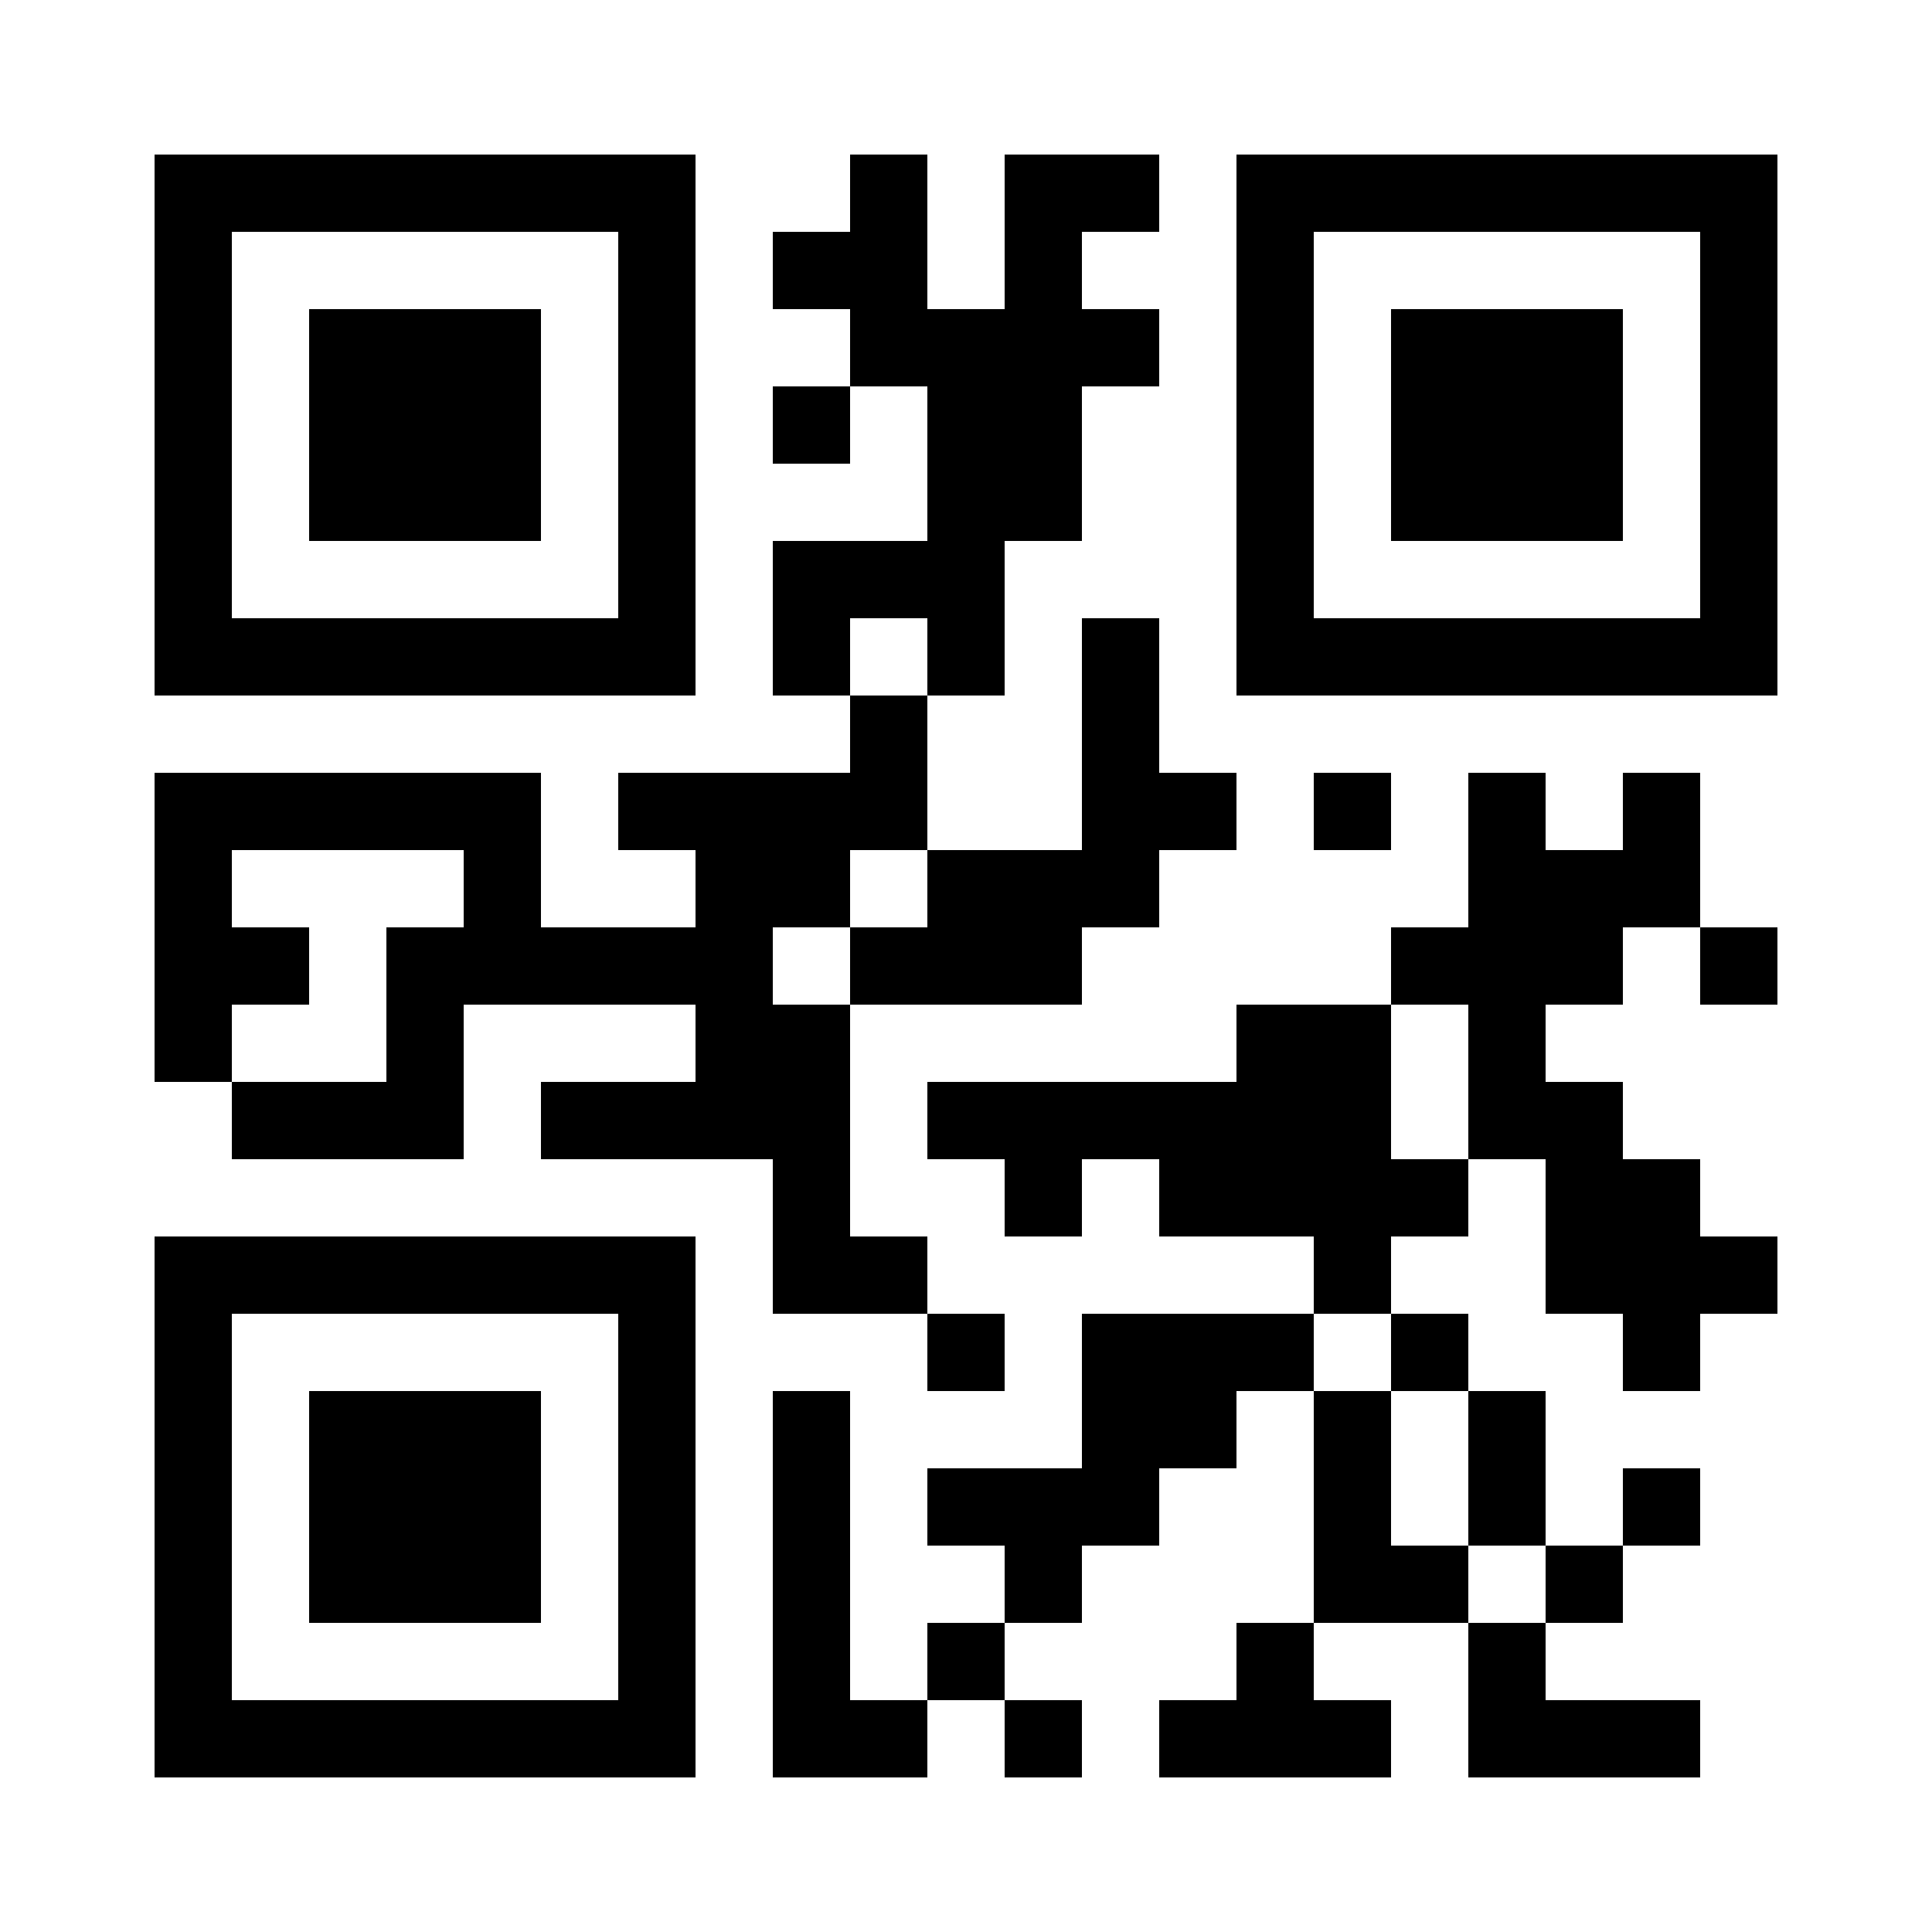
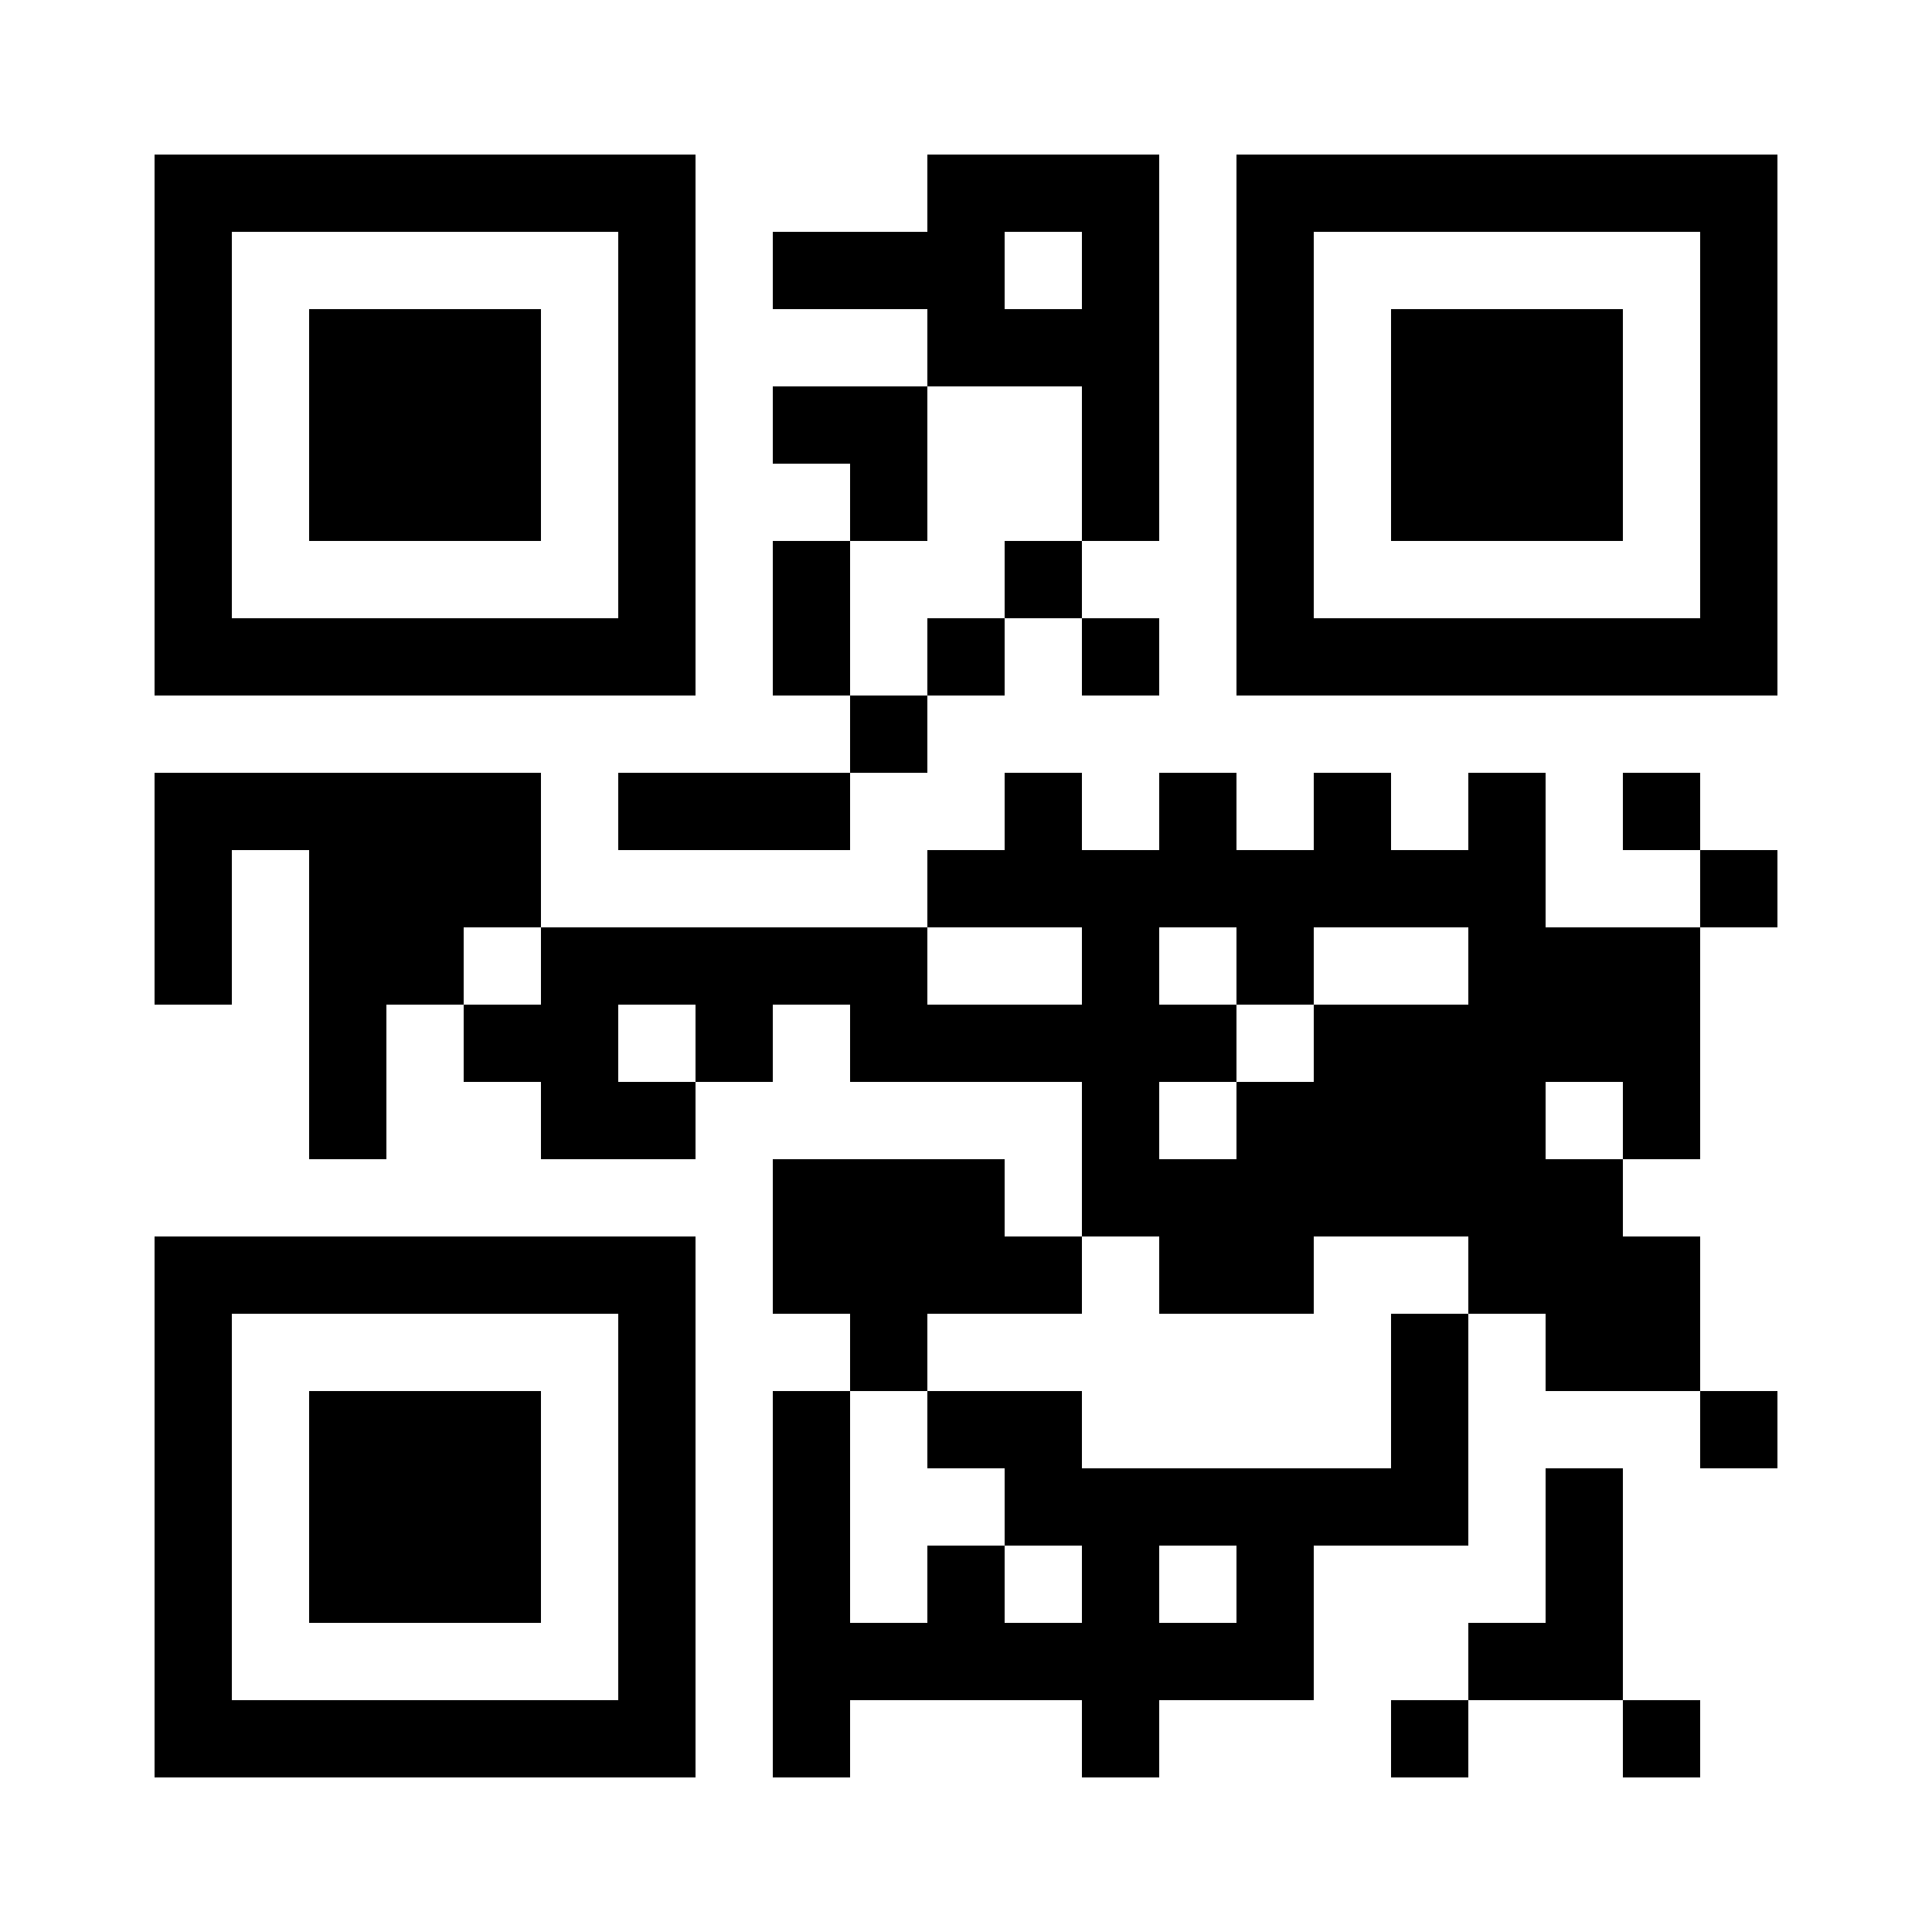
<svg xmlns="http://www.w3.org/2000/svg" version="1.1" baseProfile="tiny" width="200" height="200">
  <rect shape-rendering="optimizeSpeed" x="0" y="0" width="200" height="200" fill="white" />
  <rect shape-rendering="optimizeSpeed" x="16" y="16" width="8" height="8" fill="black" />
  <rect shape-rendering="optimizeSpeed" x="24" y="16" width="8" height="8" fill="black" />
  <rect shape-rendering="optimizeSpeed" x="32" y="16" width="8" height="8" fill="black" />
  <rect shape-rendering="optimizeSpeed" x="40" y="16" width="8" height="8" fill="black" />
  <rect shape-rendering="optimizeSpeed" x="48" y="16" width="8" height="8" fill="black" />
  <rect shape-rendering="optimizeSpeed" x="56" y="16" width="8" height="8" fill="black" />
  <rect shape-rendering="optimizeSpeed" x="64" y="16" width="8" height="8" fill="black" />
-   <rect shape-rendering="optimizeSpeed" x="88" y="16" width="8" height="8" fill="black" />
+   <rect shape-rendering="optimizeSpeed" x="96" y="16" width="8" height="8" fill="black" />
  <rect shape-rendering="optimizeSpeed" x="104" y="16" width="8" height="8" fill="black" />
  <rect shape-rendering="optimizeSpeed" x="112" y="16" width="8" height="8" fill="black" />
  <rect shape-rendering="optimizeSpeed" x="128" y="16" width="8" height="8" fill="black" />
  <rect shape-rendering="optimizeSpeed" x="136" y="16" width="8" height="8" fill="black" />
  <rect shape-rendering="optimizeSpeed" x="144" y="16" width="8" height="8" fill="black" />
  <rect shape-rendering="optimizeSpeed" x="152" y="16" width="8" height="8" fill="black" />
  <rect shape-rendering="optimizeSpeed" x="160" y="16" width="8" height="8" fill="black" />
  <rect shape-rendering="optimizeSpeed" x="168" y="16" width="8" height="8" fill="black" />
  <rect shape-rendering="optimizeSpeed" x="176" y="16" width="8" height="8" fill="black" />
  <rect shape-rendering="optimizeSpeed" x="16" y="24" width="8" height="8" fill="black" />
  <rect shape-rendering="optimizeSpeed" x="64" y="24" width="8" height="8" fill="black" />
  <rect shape-rendering="optimizeSpeed" x="80" y="24" width="8" height="8" fill="black" />
  <rect shape-rendering="optimizeSpeed" x="88" y="24" width="8" height="8" fill="black" />
-   <rect shape-rendering="optimizeSpeed" x="104" y="24" width="8" height="8" fill="black" />
+   <rect shape-rendering="optimizeSpeed" x="96" y="24" width="8" height="8" fill="black" />
+   <rect shape-rendering="optimizeSpeed" x="112" y="24" width="8" height="8" fill="black" />
  <rect shape-rendering="optimizeSpeed" x="128" y="24" width="8" height="8" fill="black" />
  <rect shape-rendering="optimizeSpeed" x="176" y="24" width="8" height="8" fill="black" />
  <rect shape-rendering="optimizeSpeed" x="16" y="32" width="8" height="8" fill="black" />
  <rect shape-rendering="optimizeSpeed" x="32" y="32" width="8" height="8" fill="black" />
  <rect shape-rendering="optimizeSpeed" x="40" y="32" width="8" height="8" fill="black" />
  <rect shape-rendering="optimizeSpeed" x="48" y="32" width="8" height="8" fill="black" />
  <rect shape-rendering="optimizeSpeed" x="64" y="32" width="8" height="8" fill="black" />
-   <rect shape-rendering="optimizeSpeed" x="88" y="32" width="8" height="8" fill="black" />
  <rect shape-rendering="optimizeSpeed" x="96" y="32" width="8" height="8" fill="black" />
  <rect shape-rendering="optimizeSpeed" x="104" y="32" width="8" height="8" fill="black" />
  <rect shape-rendering="optimizeSpeed" x="112" y="32" width="8" height="8" fill="black" />
  <rect shape-rendering="optimizeSpeed" x="128" y="32" width="8" height="8" fill="black" />
  <rect shape-rendering="optimizeSpeed" x="144" y="32" width="8" height="8" fill="black" />
  <rect shape-rendering="optimizeSpeed" x="152" y="32" width="8" height="8" fill="black" />
  <rect shape-rendering="optimizeSpeed" x="160" y="32" width="8" height="8" fill="black" />
  <rect shape-rendering="optimizeSpeed" x="176" y="32" width="8" height="8" fill="black" />
  <rect shape-rendering="optimizeSpeed" x="16" y="40" width="8" height="8" fill="black" />
  <rect shape-rendering="optimizeSpeed" x="32" y="40" width="8" height="8" fill="black" />
  <rect shape-rendering="optimizeSpeed" x="40" y="40" width="8" height="8" fill="black" />
  <rect shape-rendering="optimizeSpeed" x="48" y="40" width="8" height="8" fill="black" />
  <rect shape-rendering="optimizeSpeed" x="64" y="40" width="8" height="8" fill="black" />
  <rect shape-rendering="optimizeSpeed" x="80" y="40" width="8" height="8" fill="black" />
-   <rect shape-rendering="optimizeSpeed" x="96" y="40" width="8" height="8" fill="black" />
-   <rect shape-rendering="optimizeSpeed" x="104" y="40" width="8" height="8" fill="black" />
+   <rect shape-rendering="optimizeSpeed" x="88" y="40" width="8" height="8" fill="black" />
+   <rect shape-rendering="optimizeSpeed" x="112" y="40" width="8" height="8" fill="black" />
  <rect shape-rendering="optimizeSpeed" x="128" y="40" width="8" height="8" fill="black" />
  <rect shape-rendering="optimizeSpeed" x="144" y="40" width="8" height="8" fill="black" />
  <rect shape-rendering="optimizeSpeed" x="152" y="40" width="8" height="8" fill="black" />
  <rect shape-rendering="optimizeSpeed" x="160" y="40" width="8" height="8" fill="black" />
  <rect shape-rendering="optimizeSpeed" x="176" y="40" width="8" height="8" fill="black" />
  <rect shape-rendering="optimizeSpeed" x="16" y="48" width="8" height="8" fill="black" />
  <rect shape-rendering="optimizeSpeed" x="32" y="48" width="8" height="8" fill="black" />
  <rect shape-rendering="optimizeSpeed" x="40" y="48" width="8" height="8" fill="black" />
  <rect shape-rendering="optimizeSpeed" x="48" y="48" width="8" height="8" fill="black" />
  <rect shape-rendering="optimizeSpeed" x="64" y="48" width="8" height="8" fill="black" />
-   <rect shape-rendering="optimizeSpeed" x="96" y="48" width="8" height="8" fill="black" />
-   <rect shape-rendering="optimizeSpeed" x="104" y="48" width="8" height="8" fill="black" />
+   <rect shape-rendering="optimizeSpeed" x="88" y="48" width="8" height="8" fill="black" />
+   <rect shape-rendering="optimizeSpeed" x="112" y="48" width="8" height="8" fill="black" />
  <rect shape-rendering="optimizeSpeed" x="128" y="48" width="8" height="8" fill="black" />
  <rect shape-rendering="optimizeSpeed" x="144" y="48" width="8" height="8" fill="black" />
  <rect shape-rendering="optimizeSpeed" x="152" y="48" width="8" height="8" fill="black" />
  <rect shape-rendering="optimizeSpeed" x="160" y="48" width="8" height="8" fill="black" />
  <rect shape-rendering="optimizeSpeed" x="176" y="48" width="8" height="8" fill="black" />
  <rect shape-rendering="optimizeSpeed" x="16" y="56" width="8" height="8" fill="black" />
  <rect shape-rendering="optimizeSpeed" x="64" y="56" width="8" height="8" fill="black" />
  <rect shape-rendering="optimizeSpeed" x="80" y="56" width="8" height="8" fill="black" />
-   <rect shape-rendering="optimizeSpeed" x="88" y="56" width="8" height="8" fill="black" />
-   <rect shape-rendering="optimizeSpeed" x="96" y="56" width="8" height="8" fill="black" />
+   <rect shape-rendering="optimizeSpeed" x="104" y="56" width="8" height="8" fill="black" />
  <rect shape-rendering="optimizeSpeed" x="128" y="56" width="8" height="8" fill="black" />
  <rect shape-rendering="optimizeSpeed" x="176" y="56" width="8" height="8" fill="black" />
  <rect shape-rendering="optimizeSpeed" x="16" y="64" width="8" height="8" fill="black" />
  <rect shape-rendering="optimizeSpeed" x="24" y="64" width="8" height="8" fill="black" />
  <rect shape-rendering="optimizeSpeed" x="32" y="64" width="8" height="8" fill="black" />
  <rect shape-rendering="optimizeSpeed" x="40" y="64" width="8" height="8" fill="black" />
  <rect shape-rendering="optimizeSpeed" x="48" y="64" width="8" height="8" fill="black" />
  <rect shape-rendering="optimizeSpeed" x="56" y="64" width="8" height="8" fill="black" />
  <rect shape-rendering="optimizeSpeed" x="64" y="64" width="8" height="8" fill="black" />
  <rect shape-rendering="optimizeSpeed" x="80" y="64" width="8" height="8" fill="black" />
  <rect shape-rendering="optimizeSpeed" x="96" y="64" width="8" height="8" fill="black" />
  <rect shape-rendering="optimizeSpeed" x="112" y="64" width="8" height="8" fill="black" />
  <rect shape-rendering="optimizeSpeed" x="128" y="64" width="8" height="8" fill="black" />
  <rect shape-rendering="optimizeSpeed" x="136" y="64" width="8" height="8" fill="black" />
  <rect shape-rendering="optimizeSpeed" x="144" y="64" width="8" height="8" fill="black" />
  <rect shape-rendering="optimizeSpeed" x="152" y="64" width="8" height="8" fill="black" />
  <rect shape-rendering="optimizeSpeed" x="160" y="64" width="8" height="8" fill="black" />
  <rect shape-rendering="optimizeSpeed" x="168" y="64" width="8" height="8" fill="black" />
  <rect shape-rendering="optimizeSpeed" x="176" y="64" width="8" height="8" fill="black" />
  <rect shape-rendering="optimizeSpeed" x="88" y="72" width="8" height="8" fill="black" />
-   <rect shape-rendering="optimizeSpeed" x="112" y="72" width="8" height="8" fill="black" />
  <rect shape-rendering="optimizeSpeed" x="16" y="80" width="8" height="8" fill="black" />
  <rect shape-rendering="optimizeSpeed" x="24" y="80" width="8" height="8" fill="black" />
  <rect shape-rendering="optimizeSpeed" x="32" y="80" width="8" height="8" fill="black" />
  <rect shape-rendering="optimizeSpeed" x="40" y="80" width="8" height="8" fill="black" />
  <rect shape-rendering="optimizeSpeed" x="48" y="80" width="8" height="8" fill="black" />
  <rect shape-rendering="optimizeSpeed" x="64" y="80" width="8" height="8" fill="black" />
  <rect shape-rendering="optimizeSpeed" x="72" y="80" width="8" height="8" fill="black" />
  <rect shape-rendering="optimizeSpeed" x="80" y="80" width="8" height="8" fill="black" />
-   <rect shape-rendering="optimizeSpeed" x="88" y="80" width="8" height="8" fill="black" />
-   <rect shape-rendering="optimizeSpeed" x="112" y="80" width="8" height="8" fill="black" />
+   <rect shape-rendering="optimizeSpeed" x="104" y="80" width="8" height="8" fill="black" />
  <rect shape-rendering="optimizeSpeed" x="120" y="80" width="8" height="8" fill="black" />
  <rect shape-rendering="optimizeSpeed" x="136" y="80" width="8" height="8" fill="black" />
  <rect shape-rendering="optimizeSpeed" x="152" y="80" width="8" height="8" fill="black" />
  <rect shape-rendering="optimizeSpeed" x="168" y="80" width="8" height="8" fill="black" />
  <rect shape-rendering="optimizeSpeed" x="16" y="88" width="8" height="8" fill="black" />
+   <rect shape-rendering="optimizeSpeed" x="32" y="88" width="8" height="8" fill="black" />
+   <rect shape-rendering="optimizeSpeed" x="40" y="88" width="8" height="8" fill="black" />
  <rect shape-rendering="optimizeSpeed" x="48" y="88" width="8" height="8" fill="black" />
-   <rect shape-rendering="optimizeSpeed" x="72" y="88" width="8" height="8" fill="black" />
-   <rect shape-rendering="optimizeSpeed" x="80" y="88" width="8" height="8" fill="black" />
  <rect shape-rendering="optimizeSpeed" x="96" y="88" width="8" height="8" fill="black" />
  <rect shape-rendering="optimizeSpeed" x="104" y="88" width="8" height="8" fill="black" />
  <rect shape-rendering="optimizeSpeed" x="112" y="88" width="8" height="8" fill="black" />
+   <rect shape-rendering="optimizeSpeed" x="120" y="88" width="8" height="8" fill="black" />
+   <rect shape-rendering="optimizeSpeed" x="128" y="88" width="8" height="8" fill="black" />
+   <rect shape-rendering="optimizeSpeed" x="136" y="88" width="8" height="8" fill="black" />
+   <rect shape-rendering="optimizeSpeed" x="144" y="88" width="8" height="8" fill="black" />
  <rect shape-rendering="optimizeSpeed" x="152" y="88" width="8" height="8" fill="black" />
-   <rect shape-rendering="optimizeSpeed" x="160" y="88" width="8" height="8" fill="black" />
-   <rect shape-rendering="optimizeSpeed" x="168" y="88" width="8" height="8" fill="black" />
+   <rect shape-rendering="optimizeSpeed" x="176" y="88" width="8" height="8" fill="black" />
  <rect shape-rendering="optimizeSpeed" x="16" y="96" width="8" height="8" fill="black" />
-   <rect shape-rendering="optimizeSpeed" x="24" y="96" width="8" height="8" fill="black" />
+   <rect shape-rendering="optimizeSpeed" x="32" y="96" width="8" height="8" fill="black" />
  <rect shape-rendering="optimizeSpeed" x="40" y="96" width="8" height="8" fill="black" />
-   <rect shape-rendering="optimizeSpeed" x="48" y="96" width="8" height="8" fill="black" />
  <rect shape-rendering="optimizeSpeed" x="56" y="96" width="8" height="8" fill="black" />
  <rect shape-rendering="optimizeSpeed" x="64" y="96" width="8" height="8" fill="black" />
  <rect shape-rendering="optimizeSpeed" x="72" y="96" width="8" height="8" fill="black" />
+   <rect shape-rendering="optimizeSpeed" x="80" y="96" width="8" height="8" fill="black" />
  <rect shape-rendering="optimizeSpeed" x="88" y="96" width="8" height="8" fill="black" />
-   <rect shape-rendering="optimizeSpeed" x="96" y="96" width="8" height="8" fill="black" />
-   <rect shape-rendering="optimizeSpeed" x="104" y="96" width="8" height="8" fill="black" />
-   <rect shape-rendering="optimizeSpeed" x="144" y="96" width="8" height="8" fill="black" />
+   <rect shape-rendering="optimizeSpeed" x="112" y="96" width="8" height="8" fill="black" />
+   <rect shape-rendering="optimizeSpeed" x="128" y="96" width="8" height="8" fill="black" />
  <rect shape-rendering="optimizeSpeed" x="152" y="96" width="8" height="8" fill="black" />
  <rect shape-rendering="optimizeSpeed" x="160" y="96" width="8" height="8" fill="black" />
-   <rect shape-rendering="optimizeSpeed" x="176" y="96" width="8" height="8" fill="black" />
-   <rect shape-rendering="optimizeSpeed" x="16" y="104" width="8" height="8" fill="black" />
-   <rect shape-rendering="optimizeSpeed" x="40" y="104" width="8" height="8" fill="black" />
+   <rect shape-rendering="optimizeSpeed" x="168" y="96" width="8" height="8" fill="black" />
+   <rect shape-rendering="optimizeSpeed" x="32" y="104" width="8" height="8" fill="black" />
+   <rect shape-rendering="optimizeSpeed" x="48" y="104" width="8" height="8" fill="black" />
+   <rect shape-rendering="optimizeSpeed" x="56" y="104" width="8" height="8" fill="black" />
  <rect shape-rendering="optimizeSpeed" x="72" y="104" width="8" height="8" fill="black" />
-   <rect shape-rendering="optimizeSpeed" x="80" y="104" width="8" height="8" fill="black" />
-   <rect shape-rendering="optimizeSpeed" x="128" y="104" width="8" height="8" fill="black" />
+   <rect shape-rendering="optimizeSpeed" x="88" y="104" width="8" height="8" fill="black" />
+   <rect shape-rendering="optimizeSpeed" x="96" y="104" width="8" height="8" fill="black" />
+   <rect shape-rendering="optimizeSpeed" x="104" y="104" width="8" height="8" fill="black" />
+   <rect shape-rendering="optimizeSpeed" x="112" y="104" width="8" height="8" fill="black" />
+   <rect shape-rendering="optimizeSpeed" x="120" y="104" width="8" height="8" fill="black" />
  <rect shape-rendering="optimizeSpeed" x="136" y="104" width="8" height="8" fill="black" />
+   <rect shape-rendering="optimizeSpeed" x="144" y="104" width="8" height="8" fill="black" />
  <rect shape-rendering="optimizeSpeed" x="152" y="104" width="8" height="8" fill="black" />
-   <rect shape-rendering="optimizeSpeed" x="24" y="112" width="8" height="8" fill="black" />
+   <rect shape-rendering="optimizeSpeed" x="160" y="104" width="8" height="8" fill="black" />
+   <rect shape-rendering="optimizeSpeed" x="168" y="104" width="8" height="8" fill="black" />
  <rect shape-rendering="optimizeSpeed" x="32" y="112" width="8" height="8" fill="black" />
-   <rect shape-rendering="optimizeSpeed" x="40" y="112" width="8" height="8" fill="black" />
  <rect shape-rendering="optimizeSpeed" x="56" y="112" width="8" height="8" fill="black" />
  <rect shape-rendering="optimizeSpeed" x="64" y="112" width="8" height="8" fill="black" />
-   <rect shape-rendering="optimizeSpeed" x="72" y="112" width="8" height="8" fill="black" />
-   <rect shape-rendering="optimizeSpeed" x="80" y="112" width="8" height="8" fill="black" />
-   <rect shape-rendering="optimizeSpeed" x="96" y="112" width="8" height="8" fill="black" />
-   <rect shape-rendering="optimizeSpeed" x="104" y="112" width="8" height="8" fill="black" />
  <rect shape-rendering="optimizeSpeed" x="112" y="112" width="8" height="8" fill="black" />
-   <rect shape-rendering="optimizeSpeed" x="120" y="112" width="8" height="8" fill="black" />
  <rect shape-rendering="optimizeSpeed" x="128" y="112" width="8" height="8" fill="black" />
  <rect shape-rendering="optimizeSpeed" x="136" y="112" width="8" height="8" fill="black" />
+   <rect shape-rendering="optimizeSpeed" x="144" y="112" width="8" height="8" fill="black" />
  <rect shape-rendering="optimizeSpeed" x="152" y="112" width="8" height="8" fill="black" />
-   <rect shape-rendering="optimizeSpeed" x="160" y="112" width="8" height="8" fill="black" />
+   <rect shape-rendering="optimizeSpeed" x="168" y="112" width="8" height="8" fill="black" />
  <rect shape-rendering="optimizeSpeed" x="80" y="120" width="8" height="8" fill="black" />
-   <rect shape-rendering="optimizeSpeed" x="104" y="120" width="8" height="8" fill="black" />
+   <rect shape-rendering="optimizeSpeed" x="88" y="120" width="8" height="8" fill="black" />
+   <rect shape-rendering="optimizeSpeed" x="96" y="120" width="8" height="8" fill="black" />
+   <rect shape-rendering="optimizeSpeed" x="112" y="120" width="8" height="8" fill="black" />
  <rect shape-rendering="optimizeSpeed" x="120" y="120" width="8" height="8" fill="black" />
  <rect shape-rendering="optimizeSpeed" x="128" y="120" width="8" height="8" fill="black" />
  <rect shape-rendering="optimizeSpeed" x="136" y="120" width="8" height="8" fill="black" />
  <rect shape-rendering="optimizeSpeed" x="144" y="120" width="8" height="8" fill="black" />
+   <rect shape-rendering="optimizeSpeed" x="152" y="120" width="8" height="8" fill="black" />
  <rect shape-rendering="optimizeSpeed" x="160" y="120" width="8" height="8" fill="black" />
-   <rect shape-rendering="optimizeSpeed" x="168" y="120" width="8" height="8" fill="black" />
  <rect shape-rendering="optimizeSpeed" x="16" y="128" width="8" height="8" fill="black" />
  <rect shape-rendering="optimizeSpeed" x="24" y="128" width="8" height="8" fill="black" />
  <rect shape-rendering="optimizeSpeed" x="32" y="128" width="8" height="8" fill="black" />
  <rect shape-rendering="optimizeSpeed" x="40" y="128" width="8" height="8" fill="black" />
  <rect shape-rendering="optimizeSpeed" x="48" y="128" width="8" height="8" fill="black" />
  <rect shape-rendering="optimizeSpeed" x="56" y="128" width="8" height="8" fill="black" />
  <rect shape-rendering="optimizeSpeed" x="64" y="128" width="8" height="8" fill="black" />
  <rect shape-rendering="optimizeSpeed" x="80" y="128" width="8" height="8" fill="black" />
  <rect shape-rendering="optimizeSpeed" x="88" y="128" width="8" height="8" fill="black" />
-   <rect shape-rendering="optimizeSpeed" x="136" y="128" width="8" height="8" fill="black" />
+   <rect shape-rendering="optimizeSpeed" x="96" y="128" width="8" height="8" fill="black" />
+   <rect shape-rendering="optimizeSpeed" x="104" y="128" width="8" height="8" fill="black" />
+   <rect shape-rendering="optimizeSpeed" x="120" y="128" width="8" height="8" fill="black" />
+   <rect shape-rendering="optimizeSpeed" x="128" y="128" width="8" height="8" fill="black" />
+   <rect shape-rendering="optimizeSpeed" x="152" y="128" width="8" height="8" fill="black" />
  <rect shape-rendering="optimizeSpeed" x="160" y="128" width="8" height="8" fill="black" />
  <rect shape-rendering="optimizeSpeed" x="168" y="128" width="8" height="8" fill="black" />
-   <rect shape-rendering="optimizeSpeed" x="176" y="128" width="8" height="8" fill="black" />
  <rect shape-rendering="optimizeSpeed" x="16" y="136" width="8" height="8" fill="black" />
  <rect shape-rendering="optimizeSpeed" x="64" y="136" width="8" height="8" fill="black" />
-   <rect shape-rendering="optimizeSpeed" x="96" y="136" width="8" height="8" fill="black" />
-   <rect shape-rendering="optimizeSpeed" x="112" y="136" width="8" height="8" fill="black" />
-   <rect shape-rendering="optimizeSpeed" x="120" y="136" width="8" height="8" fill="black" />
-   <rect shape-rendering="optimizeSpeed" x="128" y="136" width="8" height="8" fill="black" />
+   <rect shape-rendering="optimizeSpeed" x="88" y="136" width="8" height="8" fill="black" />
  <rect shape-rendering="optimizeSpeed" x="144" y="136" width="8" height="8" fill="black" />
+   <rect shape-rendering="optimizeSpeed" x="160" y="136" width="8" height="8" fill="black" />
  <rect shape-rendering="optimizeSpeed" x="168" y="136" width="8" height="8" fill="black" />
  <rect shape-rendering="optimizeSpeed" x="16" y="144" width="8" height="8" fill="black" />
  <rect shape-rendering="optimizeSpeed" x="32" y="144" width="8" height="8" fill="black" />
  <rect shape-rendering="optimizeSpeed" x="40" y="144" width="8" height="8" fill="black" />
  <rect shape-rendering="optimizeSpeed" x="48" y="144" width="8" height="8" fill="black" />
  <rect shape-rendering="optimizeSpeed" x="64" y="144" width="8" height="8" fill="black" />
  <rect shape-rendering="optimizeSpeed" x="80" y="144" width="8" height="8" fill="black" />
-   <rect shape-rendering="optimizeSpeed" x="112" y="144" width="8" height="8" fill="black" />
-   <rect shape-rendering="optimizeSpeed" x="120" y="144" width="8" height="8" fill="black" />
-   <rect shape-rendering="optimizeSpeed" x="136" y="144" width="8" height="8" fill="black" />
-   <rect shape-rendering="optimizeSpeed" x="152" y="144" width="8" height="8" fill="black" />
+   <rect shape-rendering="optimizeSpeed" x="96" y="144" width="8" height="8" fill="black" />
+   <rect shape-rendering="optimizeSpeed" x="104" y="144" width="8" height="8" fill="black" />
+   <rect shape-rendering="optimizeSpeed" x="144" y="144" width="8" height="8" fill="black" />
+   <rect shape-rendering="optimizeSpeed" x="176" y="144" width="8" height="8" fill="black" />
  <rect shape-rendering="optimizeSpeed" x="16" y="152" width="8" height="8" fill="black" />
  <rect shape-rendering="optimizeSpeed" x="32" y="152" width="8" height="8" fill="black" />
  <rect shape-rendering="optimizeSpeed" x="40" y="152" width="8" height="8" fill="black" />
  <rect shape-rendering="optimizeSpeed" x="48" y="152" width="8" height="8" fill="black" />
  <rect shape-rendering="optimizeSpeed" x="64" y="152" width="8" height="8" fill="black" />
  <rect shape-rendering="optimizeSpeed" x="80" y="152" width="8" height="8" fill="black" />
-   <rect shape-rendering="optimizeSpeed" x="96" y="152" width="8" height="8" fill="black" />
  <rect shape-rendering="optimizeSpeed" x="104" y="152" width="8" height="8" fill="black" />
  <rect shape-rendering="optimizeSpeed" x="112" y="152" width="8" height="8" fill="black" />
+   <rect shape-rendering="optimizeSpeed" x="120" y="152" width="8" height="8" fill="black" />
+   <rect shape-rendering="optimizeSpeed" x="128" y="152" width="8" height="8" fill="black" />
  <rect shape-rendering="optimizeSpeed" x="136" y="152" width="8" height="8" fill="black" />
-   <rect shape-rendering="optimizeSpeed" x="152" y="152" width="8" height="8" fill="black" />
-   <rect shape-rendering="optimizeSpeed" x="168" y="152" width="8" height="8" fill="black" />
+   <rect shape-rendering="optimizeSpeed" x="144" y="152" width="8" height="8" fill="black" />
+   <rect shape-rendering="optimizeSpeed" x="160" y="152" width="8" height="8" fill="black" />
  <rect shape-rendering="optimizeSpeed" x="16" y="160" width="8" height="8" fill="black" />
  <rect shape-rendering="optimizeSpeed" x="32" y="160" width="8" height="8" fill="black" />
  <rect shape-rendering="optimizeSpeed" x="40" y="160" width="8" height="8" fill="black" />
  <rect shape-rendering="optimizeSpeed" x="48" y="160" width="8" height="8" fill="black" />
  <rect shape-rendering="optimizeSpeed" x="64" y="160" width="8" height="8" fill="black" />
  <rect shape-rendering="optimizeSpeed" x="80" y="160" width="8" height="8" fill="black" />
-   <rect shape-rendering="optimizeSpeed" x="104" y="160" width="8" height="8" fill="black" />
-   <rect shape-rendering="optimizeSpeed" x="136" y="160" width="8" height="8" fill="black" />
-   <rect shape-rendering="optimizeSpeed" x="144" y="160" width="8" height="8" fill="black" />
+   <rect shape-rendering="optimizeSpeed" x="96" y="160" width="8" height="8" fill="black" />
+   <rect shape-rendering="optimizeSpeed" x="112" y="160" width="8" height="8" fill="black" />
+   <rect shape-rendering="optimizeSpeed" x="128" y="160" width="8" height="8" fill="black" />
  <rect shape-rendering="optimizeSpeed" x="160" y="160" width="8" height="8" fill="black" />
  <rect shape-rendering="optimizeSpeed" x="16" y="168" width="8" height="8" fill="black" />
  <rect shape-rendering="optimizeSpeed" x="64" y="168" width="8" height="8" fill="black" />
  <rect shape-rendering="optimizeSpeed" x="80" y="168" width="8" height="8" fill="black" />
+   <rect shape-rendering="optimizeSpeed" x="88" y="168" width="8" height="8" fill="black" />
  <rect shape-rendering="optimizeSpeed" x="96" y="168" width="8" height="8" fill="black" />
+   <rect shape-rendering="optimizeSpeed" x="104" y="168" width="8" height="8" fill="black" />
+   <rect shape-rendering="optimizeSpeed" x="112" y="168" width="8" height="8" fill="black" />
+   <rect shape-rendering="optimizeSpeed" x="120" y="168" width="8" height="8" fill="black" />
  <rect shape-rendering="optimizeSpeed" x="128" y="168" width="8" height="8" fill="black" />
  <rect shape-rendering="optimizeSpeed" x="152" y="168" width="8" height="8" fill="black" />
+   <rect shape-rendering="optimizeSpeed" x="160" y="168" width="8" height="8" fill="black" />
  <rect shape-rendering="optimizeSpeed" x="16" y="176" width="8" height="8" fill="black" />
  <rect shape-rendering="optimizeSpeed" x="24" y="176" width="8" height="8" fill="black" />
  <rect shape-rendering="optimizeSpeed" x="32" y="176" width="8" height="8" fill="black" />
  <rect shape-rendering="optimizeSpeed" x="40" y="176" width="8" height="8" fill="black" />
  <rect shape-rendering="optimizeSpeed" x="48" y="176" width="8" height="8" fill="black" />
  <rect shape-rendering="optimizeSpeed" x="56" y="176" width="8" height="8" fill="black" />
  <rect shape-rendering="optimizeSpeed" x="64" y="176" width="8" height="8" fill="black" />
  <rect shape-rendering="optimizeSpeed" x="80" y="176" width="8" height="8" fill="black" />
-   <rect shape-rendering="optimizeSpeed" x="88" y="176" width="8" height="8" fill="black" />
-   <rect shape-rendering="optimizeSpeed" x="104" y="176" width="8" height="8" fill="black" />
-   <rect shape-rendering="optimizeSpeed" x="120" y="176" width="8" height="8" fill="black" />
-   <rect shape-rendering="optimizeSpeed" x="128" y="176" width="8" height="8" fill="black" />
-   <rect shape-rendering="optimizeSpeed" x="136" y="176" width="8" height="8" fill="black" />
-   <rect shape-rendering="optimizeSpeed" x="152" y="176" width="8" height="8" fill="black" />
-   <rect shape-rendering="optimizeSpeed" x="160" y="176" width="8" height="8" fill="black" />
+   <rect shape-rendering="optimizeSpeed" x="112" y="176" width="8" height="8" fill="black" />
+   <rect shape-rendering="optimizeSpeed" x="144" y="176" width="8" height="8" fill="black" />
  <rect shape-rendering="optimizeSpeed" x="168" y="176" width="8" height="8" fill="black" />
</svg>
